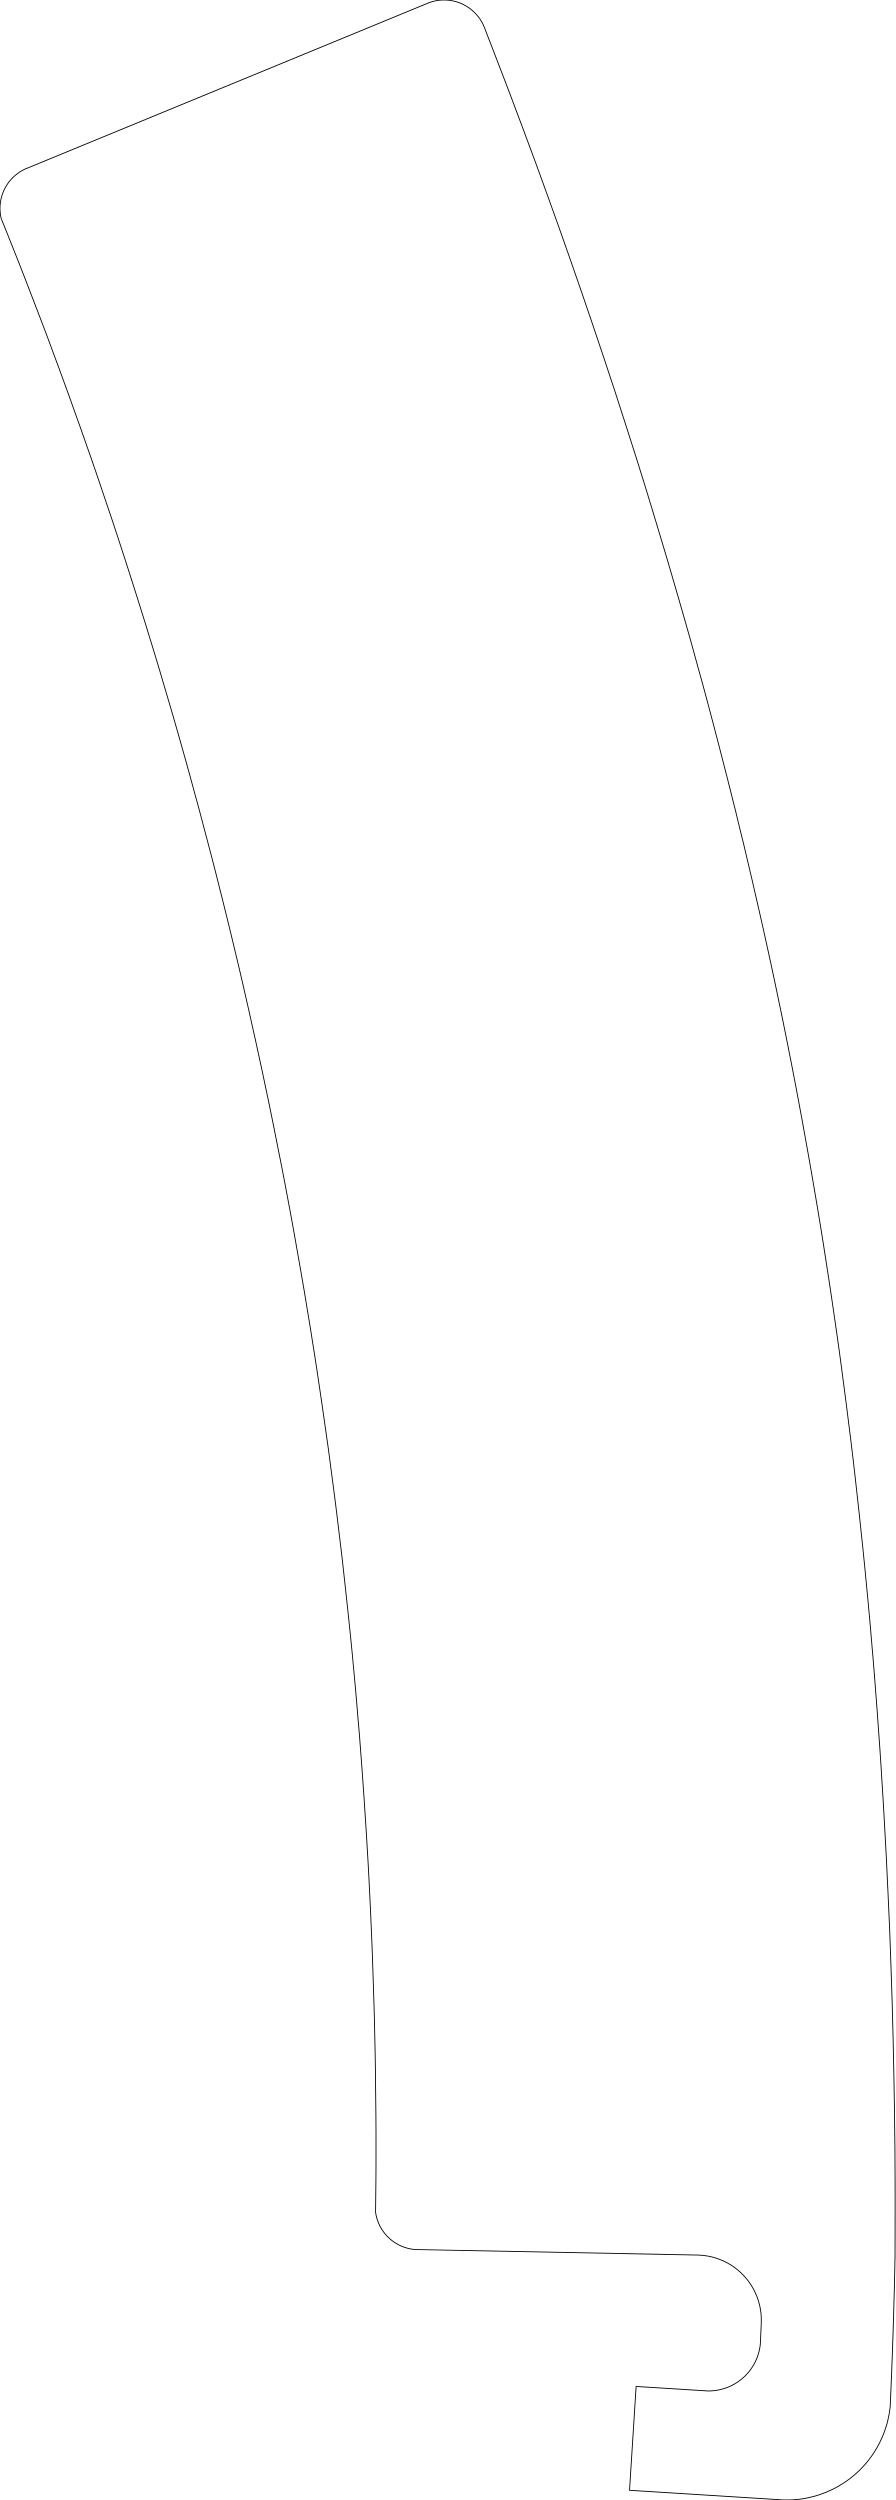
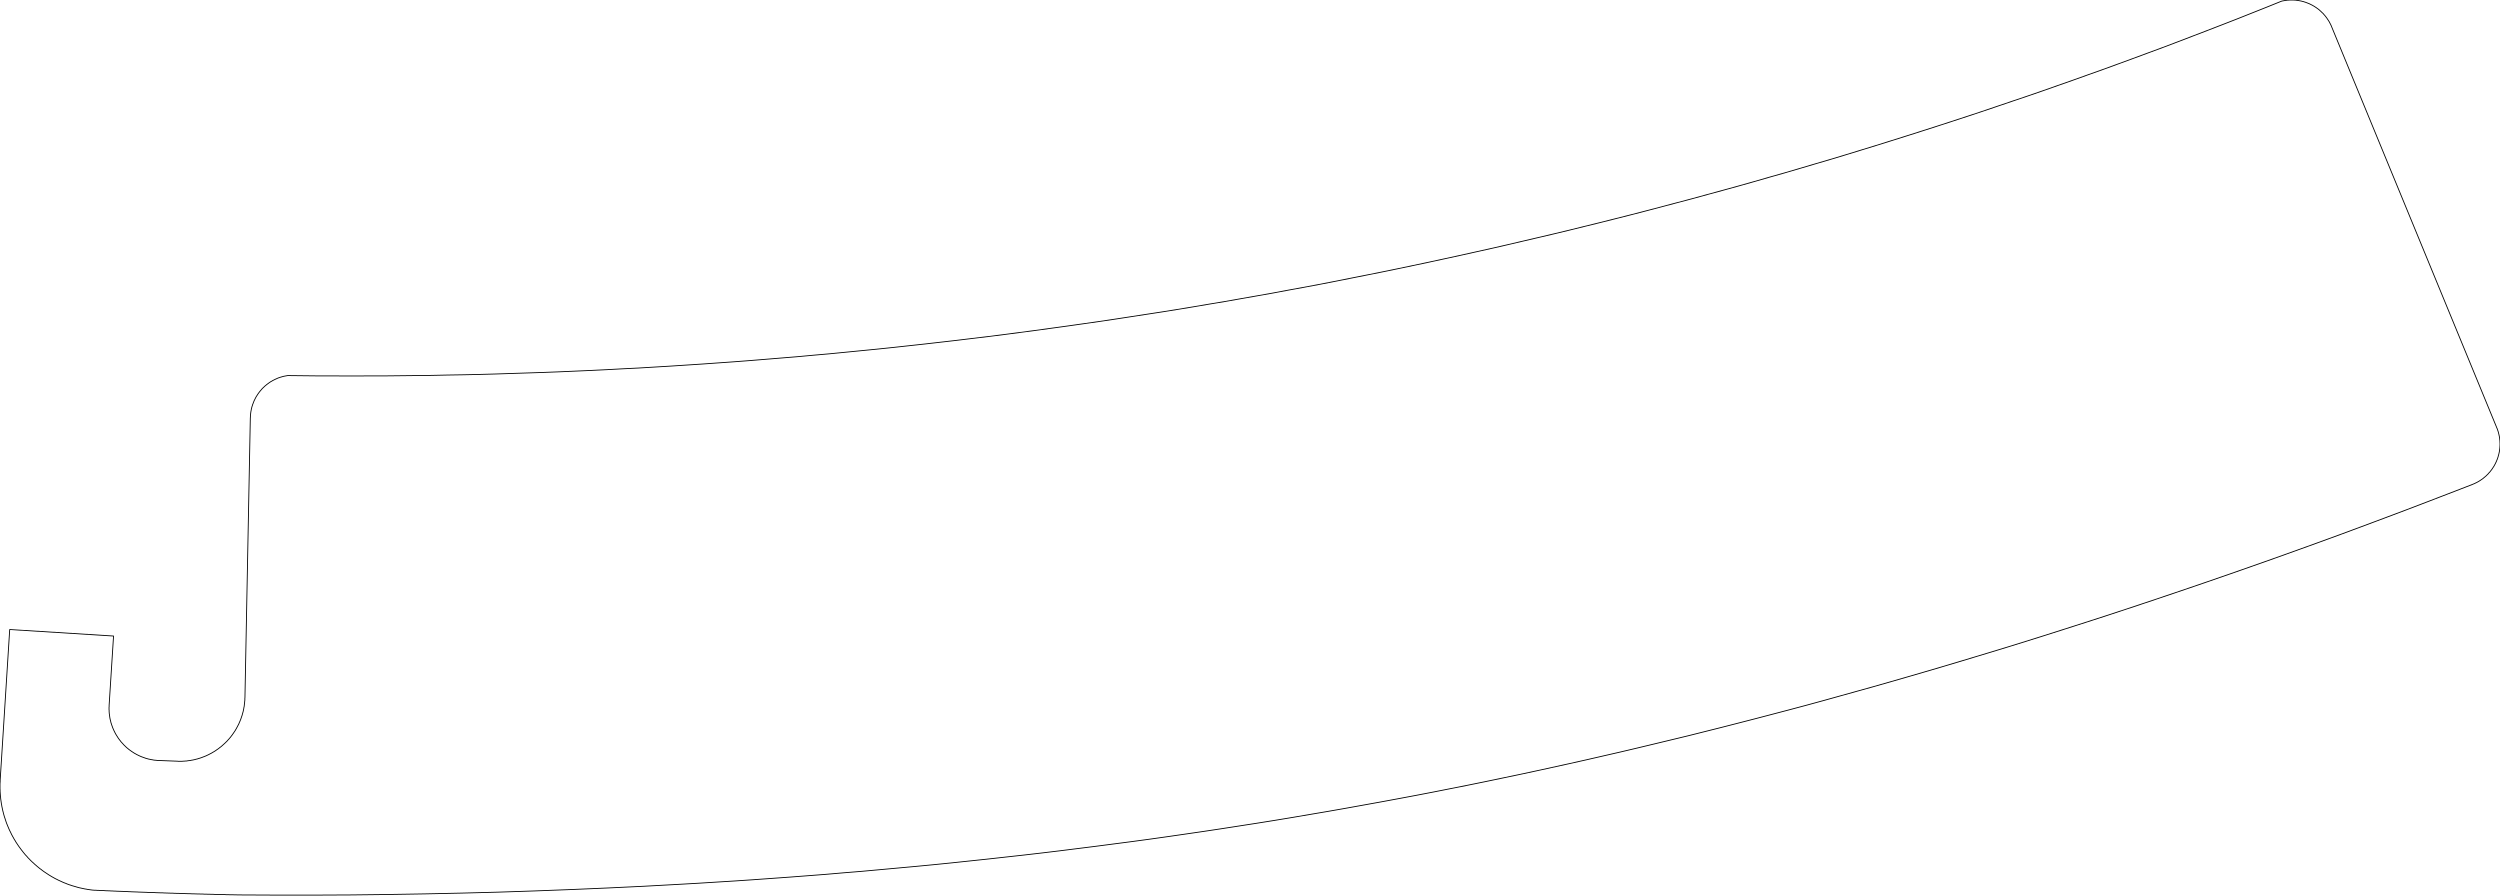
- <svg xmlns="http://www.w3.org/2000/svg" width="10.327cm" height="28.843cm" viewBox="0 0 10.327 28.843" version="1.1">
-   <path d="M 8.774,27.008 L 8.774,27.016 L 8.774,27.023 L 8.773,27.031 L 8.772,27.038 L 8.772,27.046 L 8.771,27.053 L 8.77,27.061 L 8.769,27.068 L 8.768,27.075 L 8.767,27.083 L 8.765,27.09 L 8.764,27.097 L 8.763,27.105 L 8.761,27.112 L 8.759,27.119 L 8.758,27.127 L 8.756,27.134 L 8.754,27.141 L 8.752,27.148 L 8.75,27.155 L 8.748,27.163 L 8.745,27.17 L 8.743,27.177 L 8.741,27.184 L 8.738,27.191 L 8.736,27.198 L 8.733,27.205 L 8.73,27.212 L 8.727,27.219 L 8.724,27.226 L 8.721,27.232 L 8.718,27.239 L 8.715,27.246 L 8.712,27.253 L 8.708,27.259 L 8.705,27.266 L 8.701,27.273 L 8.698,27.279 L 8.694,27.286 L 8.69,27.292 L 8.686,27.298 L 8.682,27.305 L 8.678,27.311 L 8.674,27.317 L 8.67,27.323 L 8.666,27.33 L 8.661,27.336 L 8.657,27.342 L 8.652,27.348 L 8.648,27.354 L 8.643,27.36 L 8.639,27.365 L 8.634,27.371 L 8.629,27.377 L 8.624,27.382 L 8.619,27.388 L 8.614,27.393 L 8.609,27.399 L 8.604,27.404 L 8.598,27.41 L 8.593,27.415 L 8.588,27.42 L 8.582,27.425 L 8.577,27.43 L 8.571,27.435 L 8.565,27.44 L 8.56,27.445 L 8.554,27.45 L 8.548,27.454 L 8.542,27.459 L 8.536,27.463 L 8.53,27.468 L 8.524,27.472 L 8.518,27.477 L 8.512,27.481 L 8.506,27.485 L 8.5,27.489 L 8.493,27.493 L 8.487,27.497 L 8.481,27.501 L 8.474,27.505 L 8.468,27.508 L 8.461,27.512 L 8.454,27.515 L 8.448,27.519 L 8.441,27.522 L 8.434,27.526 L 8.428,27.529 L 8.421,27.532 L 8.414,27.535 L 8.407,27.538 L 8.4,27.541 L 8.393,27.543 L 8.386,27.546 L 8.379,27.549 L 8.372,27.551 L 8.365,27.554 L 8.358,27.556 L 8.351,27.558 L 8.344,27.56 L 8.337,27.562 L 8.329,27.564 L 8.322,27.566 L 8.315,27.568 L 8.308,27.57 L 8.3,27.571 L 8.293,27.573 L 8.286,27.574 L 8.278,27.576 L 8.271,27.577 L 8.264,27.578 L 8.256,27.579 L 8.249,27.58 L 8.241,27.581 L 8.234,27.582 L 8.227,27.582 L 8.219,27.583 L 8.212,27.584 L 8.204,27.584 L 8.197,27.584 L 8.189,27.584 L 8.182,27.585 L 8.174,27.585 L 8.167,27.585 L 8.159,27.584 L 8.152,27.584 L 8.144,27.584 L 8.137,27.583 L 7.339,27.533 L 7.263,28.731 L 9.001,28.84 L 9.015,28.841 L 9.029,28.842 L 9.044,28.842 L 9.058,28.843 L 9.073,28.843 L 9.087,28.843 L 9.101,28.843 L 9.116,28.842 L 9.13,28.842 L 9.144,28.841 L 9.159,28.84 L 9.173,28.839 L 9.187,28.838 L 9.202,28.836 L 9.216,28.835 L 9.23,28.833 L 9.245,28.831 L 9.259,28.829 L 9.273,28.827 L 9.287,28.824 L 9.301,28.822 L 9.315,28.819 L 9.329,28.816 L 9.343,28.813 L 9.357,28.809 L 9.371,28.806 L 9.385,28.802 L 9.399,28.799 L 9.413,28.795 L 9.427,28.79 L 9.441,28.786 L 9.454,28.782 L 9.468,28.777 L 9.481,28.772 L 9.495,28.767 L 9.508,28.762 L 9.522,28.757 L 9.535,28.752 L 9.548,28.746 L 9.561,28.74 L 9.575,28.734 L 9.588,28.728 L 9.601,28.722 L 9.614,28.716 L 9.626,28.709 L 9.639,28.703 L 9.652,28.696 L 9.664,28.689 L 9.677,28.682 L 9.689,28.674 L 9.702,28.667 L 9.714,28.66 L 9.726,28.652 L 9.738,28.644 L 9.75,28.636 L 9.762,28.628 L 9.773,28.62 L 9.785,28.611 L 9.797,28.603 L 9.808,28.594 L 9.819,28.585 L 9.831,28.576 L 9.842,28.567 L 9.853,28.558 L 9.864,28.548 L 9.875,28.539 L 9.885,28.529 L 9.896,28.519 L 9.906,28.51 L 9.917,28.5 L 9.927,28.489 L 9.937,28.479 L 9.947,28.469 L 9.957,28.458 L 9.966,28.448 L 9.976,28.437 L 9.985,28.426 L 9.995,28.415 L 10.004,28.404 L 10.013,28.393 L 10.022,28.382 L 10.031,28.37 L 10.039,28.359 L 10.048,28.347 L 10.056,28.336 L 10.064,28.324 L 10.073,28.312 L 10.08,28.3 L 10.088,28.288 L 10.096,28.276 L 10.103,28.263 L 10.111,28.251 L 10.118,28.239 L 10.125,28.226 L 10.132,28.213 L 10.139,28.201 L 10.145,28.188 L 10.152,28.175 L 10.158,28.162 L 10.164,28.149 L 10.17,28.136 L 10.176,28.123 L 10.182,28.11 L 10.187,28.096 L 10.193,28.083 L 10.198,28.07 L 10.203,28.056 L 10.208,28.043 L 10.212,28.029 L 10.217,28.015 L 10.221,28.002 L 10.226,27.988 L 10.23,27.974 L 10.234,27.96 L 10.237,27.947 L 10.241,27.933 L 10.244,27.919 L 10.247,27.905 L 10.25,27.891 L 10.253,27.876 L 10.256,27.862 L 10.259,27.848 L 10.261,27.834 L 10.263,27.82 L 10.265,27.806 L 10.267,27.791 L 10.269,27.777 L 10.27,27.763 L 10.271,27.749 L 10.272,27.736 L 10.272,27.723 L 10.273,27.71 L 10.273,27.696 L 10.274,27.683 L 10.274,27.67 L 10.275,27.656 L 10.276,27.643 L 10.276,27.63 L 10.277,27.617 L 10.277,27.603 L 10.278,27.59 L 10.279,27.577 L 10.279,27.563 L 10.28,27.55 L 10.28,27.537 L 10.281,27.524 L 10.281,27.51 L 10.282,27.497 L 10.282,27.484 L 10.283,27.47 L 10.283,27.457 L 10.284,27.444 L 10.285,27.431 L 10.285,27.417 L 10.286,27.404 L 10.286,27.391 L 10.287,27.377 L 10.287,27.364 L 10.288,27.351 L 10.288,27.338 L 10.289,27.324 L 10.289,27.311 L 10.29,27.298 L 10.29,27.284 L 10.291,27.271 L 10.291,27.258 L 10.292,27.245 L 10.292,27.231 L 10.293,27.218 L 10.293,27.205 L 10.294,27.191 L 10.294,27.178 L 10.295,27.165 L 10.295,27.152 L 10.296,27.138 L 10.296,27.125 L 10.297,27.112 L 10.297,27.098 L 10.298,27.085 L 10.298,27.072 L 10.299,27.059 L 10.299,27.045 L 10.299,27.032 L 10.3,27.019 L 10.3,27.005 L 10.301,26.992 L 10.301,26.979 L 10.302,26.965 L 10.302,26.952 L 10.303,26.939 L 10.303,26.926 L 10.303,26.912 L 10.304,26.899 L 10.304,26.886 L 10.305,26.872 L 10.305,26.859 L 10.306,26.846 L 10.306,26.833 L 10.306,26.819 L 10.307,26.806 L 10.307,26.793 L 10.308,26.779 L 10.308,26.766 L 10.308,26.753 L 10.309,26.74 L 10.309,26.726 L 10.31,26.713 L 10.31,26.7 L 10.31,26.686 L 10.311,26.673 L 10.311,26.66 L 10.312,26.646 L 10.312,26.633 L 10.312,26.62 L 10.313,26.607 L 10.313,26.593 L 10.313,26.58 L 10.314,26.567 L 10.314,26.553 L 10.314,26.54 L 10.315,26.527 L 10.315,26.514 L 10.316,26.5 L 10.316,26.487 L 10.316,26.474 L 10.317,26.46 L 10.317,26.447 L 10.317,26.434 L 10.318,26.42 L 10.318,26.407 L 10.318,26.394 L 10.319,26.381 L 10.319,26.367 L 10.319,26.354 L 10.32,26.341 L 10.32,26.327 L 10.32,26.314 L 10.32,26.301 L 10.321,26.288 L 10.321,26.274 L 10.321,26.261 L 10.322,26.248 L 10.322,26.234 L 10.322,26.221 L 10.323,26.208 L 10.323,26.194 L 10.323,26.181 L 10.323,26.168 L 10.324,26.155 L 10.324,26.141 L 10.324,26.128 L 10.324,26.115 L 10.325,26.101 L 10.325,26.088 L 10.325,26.075 L 10.326,26.062 L 10.326,26.062 L 10.327,25.637 L 10.327,25.213 L 10.325,24.79 L 10.32,24.366 L 10.313,23.944 L 10.304,23.521 L 10.293,23.099 L 10.279,22.678 L 10.264,22.257 L 10.245,21.836 L 10.225,21.416 L 10.202,20.996 L 10.19,20.786 L 10.177,20.577 L 10.164,20.367 L 10.15,20.158 L 10.135,19.948 L 10.12,19.739 L 10.104,19.53 L 10.088,19.321 L 10.071,19.113 L 10.053,18.904 L 10.035,18.695 L 10.016,18.487 L 9.996,18.278 L 9.976,18.07 L 9.955,17.862 L 9.933,17.654 L 9.911,17.446 L 9.888,17.239 L 9.865,17.031 L 9.841,16.823 L 9.816,16.616 L 9.79,16.409 L 9.764,16.202 L 9.737,15.995 L 9.71,15.788 L 9.682,15.581 L 9.653,15.375 L 9.623,15.168 L 9.593,14.962 L 9.562,14.756 L 9.53,14.549 L 9.498,14.343 L 9.465,14.138 L 9.431,13.932 L 9.396,13.726 L 9.361,13.521 L 9.325,13.316 L 9.288,13.111 L 9.251,12.906 L 9.213,12.701 L 9.213,12.701 L 9.176,12.504 L 9.138,12.307 L 9.099,12.11 L 9.06,11.913 L 9.02,11.717 L 8.979,11.52 L 8.938,11.324 L 8.896,11.127 L 8.853,10.931 L 8.81,10.735 L 8.766,10.54 L 8.721,10.344 L 8.676,10.148 L 8.63,9.953 L 8.584,9.757 L 8.536,9.562 L 8.489,9.367 L 8.44,9.172 L 8.391,8.977 L 8.341,8.782 L 8.291,8.588 L 8.24,8.393 L 8.189,8.199 L 8.137,8.004 L 8.084,7.81 L 8.03,7.616 L 7.977,7.422 L 7.922,7.228 L 7.811,6.841 L 7.698,6.454 L 7.582,6.067 L 7.465,5.681 L 7.345,5.295 L 7.222,4.91 L 7.098,4.525 L 6.971,4.141 L 6.842,3.757 L 6.711,3.373 L 6.578,2.99 L 6.443,2.607 L 6.306,2.225 L 6.167,1.843 L 6.025,1.461 L 5.882,1.08 L 5.736,0.699 L 5.589,0.318 L 5.587,0.312 L 5.584,0.307 L 5.582,0.301 L 5.579,0.295 L 5.577,0.29 L 5.574,0.284 L 5.571,0.278 L 5.569,0.273 L 5.566,0.267 L 5.563,0.262 L 5.56,0.256 L 5.557,0.251 L 5.554,0.246 L 5.55,0.24 L 5.547,0.235 L 5.544,0.23 L 5.541,0.225 L 5.537,0.219 L 5.534,0.214 L 5.53,0.209 L 5.526,0.204 L 5.523,0.199 L 5.519,0.194 L 5.515,0.189 L 5.511,0.185 L 5.507,0.18 L 5.503,0.175 L 5.499,0.17 L 5.495,0.166 L 5.491,0.161 L 5.487,0.157 L 5.482,0.152 L 5.478,0.148 L 5.474,0.143 L 5.469,0.139 L 5.465,0.135 L 5.46,0.13 L 5.455,0.126 L 5.451,0.122 L 5.446,0.118 L 5.441,0.114 L 5.436,0.11 L 5.432,0.106 L 5.427,0.103 L 5.422,0.099 L 5.417,0.095 L 5.412,0.092 L 5.407,0.088 L 5.401,0.085 L 5.396,0.081 L 5.391,0.078 L 5.386,0.075 L 5.38,0.071 L 5.375,0.068 L 5.37,0.065 L 5.364,0.062 L 5.359,0.059 L 5.353,0.056 L 5.348,0.053 L 5.342,0.051 L 5.337,0.048 L 5.331,0.045 L 5.325,0.043 L 5.32,0.04 L 5.314,0.038 L 5.308,0.035 L 5.302,0.033 L 5.297,0.031 L 5.291,0.029 L 5.285,0.027 L 5.279,0.025 L 5.273,0.023 L 5.267,0.021 L 5.261,0.019 L 5.255,0.018 L 5.249,0.016 L 5.243,0.015 L 5.237,0.013 L 5.231,0.012 L 5.225,0.01 L 5.219,0.009 L 5.213,0.008 L 5.207,0.007 L 5.201,0.006 L 5.195,0.005 L 5.188,0.004 L 5.182,0.003 L 5.176,0.003 L 5.17,0.002 L 5.164,0.002 L 5.158,0.001 L 5.151,0.001 L 5.145,0 L 5.139,0 L 5.133,0 L 5.127,0 L 5.12,0 L 5.114,0 L 5.108,0 L 5.102,0 L 5.095,0.001 L 5.089,0.001 L 5.083,0.002 L 5.077,0.002 L 5.071,0.003 L 5.065,0.003 L 5.058,0.004 L 5.052,0.005 L 5.046,0.006 L 5.04,0.007 L 5.034,0.008 L 5.028,0.009 L 5.022,0.01 L 5.016,0.012 L 5.01,0.013 L 5.004,0.015 L 4.997,0.016 L 4.991,0.018 L 4.986,0.019 L 4.98,0.021 L 4.974,0.023 L 4.968,0.025 L 4.962,0.027 L 4.956,0.029 L 4.95,0.031 L 4.944,0.033 L 4.939,0.035 L 4.933,0.038 L 0.31,1.942 L 0.304,1.944 L 0.299,1.946 L 0.294,1.948 L 0.289,1.951 L 0.284,1.953 L 0.279,1.955 L 0.274,1.958 L 0.27,1.96 L 0.265,1.963 L 0.26,1.966 L 0.255,1.968 L 0.25,1.971 L 0.245,1.974 L 0.241,1.977 L 0.236,1.98 L 0.231,1.982 L 0.227,1.985 L 0.222,1.988 L 0.218,1.992 L 0.213,1.995 L 0.209,1.998 L 0.204,2.001 L 0.2,2.004 L 0.195,2.008 L 0.191,2.011 L 0.187,2.015 L 0.182,2.018 L 0.178,2.022 L 0.174,2.025 L 0.17,2.029 L 0.166,2.032 L 0.161,2.036 L 0.157,2.04 L 0.153,2.044 L 0.149,2.048 L 0.146,2.051 L 0.142,2.055 L 0.138,2.059 L 0.134,2.063 L 0.13,2.067 L 0.127,2.072 L 0.123,2.076 L 0.119,2.08 L 0.116,2.084 L 0.112,2.088 L 0.109,2.093 L 0.105,2.097 L 0.102,2.101 L 0.099,2.106 L 0.096,2.11 L 0.092,2.115 L 0.089,2.119 L 0.086,2.124 L 0.083,2.128 L 0.08,2.133 L 0.077,2.138 L 0.074,2.142 L 0.071,2.147 L 0.068,2.152 L 0.066,2.157 L 0.063,2.161 L 0.06,2.166 L 0.058,2.171 L 0.055,2.176 L 0.053,2.181 L 0.05,2.186 L 0.048,2.191 L 0.045,2.196 L 0.043,2.201 L 0.041,2.206 L 0.039,2.211 L 0.037,2.216 L 0.035,2.221 L 0.033,2.226 L 0.031,2.231 L 0.029,2.237 L 0.027,2.242 L 0.025,2.247 L 0.024,2.252 L 0.022,2.258 L 0.02,2.263 L 0.019,2.268 L 0.017,2.274 L 0.016,2.279 L 0.015,2.284 L 0.013,2.29 L 0.012,2.295 L 0.011,2.3 L 0.01,2.306 L 0.009,2.311 L 0.008,2.317 L 0.007,2.322 L 0.006,2.327 L 0.005,2.333 L 0.004,2.338 L 0.004,2.344 L 0.003,2.349 L 0.002,2.355 L 0.002,2.36 L 0.001,2.366 L 0.001,2.371 L 0.001,2.377 L 0,2.382 L 0,2.388 L 0,2.393 L 0,2.399 L 0,2.404 L 0,2.41 L 0,2.415 L 0,2.421 L 0,2.426 L 0.001,2.432 L 0.001,2.437 L 0.002,2.443 L 0.002,2.448 L 0.002,2.454 L 0.003,2.459 L 0.004,2.465 L 0.004,2.47 L 0.005,2.476 L 0.006,2.481 L 0.007,2.487 L 0.008,2.492 L 0.009,2.498 L 0.01,2.503 L 0.011,2.508 L 0.012,2.514 L 0.013,2.519 L 0.082,2.69 L 0.15,2.861 L 0.218,3.032 L 0.285,3.204 L 0.351,3.375 L 0.417,3.547 L 0.483,3.719 L 0.548,3.891 L 0.612,4.064 L 0.676,4.236 L 0.739,4.409 L 0.802,4.582 L 0.864,4.756 L 0.926,4.929 L 0.987,5.103 L 1.048,5.276 L 1.108,5.45 L 1.167,5.624 L 1.226,5.799 L 1.285,5.973 L 1.343,6.148 L 1.4,6.323 L 1.457,6.498 L 1.513,6.673 L 1.569,6.849 L 1.624,7.024 L 1.679,7.2 L 1.733,7.376 L 1.787,7.552 L 1.84,7.728 L 1.892,7.905 L 1.944,8.081 L 1.996,8.258 L 2.047,8.435 L 2.097,8.612 L 2.147,8.789 L 2.196,8.967 L 2.244,9.144 L 2.293,9.322 L 2.34,9.5 L 2.387,9.677 L 2.434,9.856 L 2.48,10.034 L 2.525,10.212 L 2.57,10.391 L 2.614,10.569 L 2.658,10.748 L 2.701,10.927 L 2.744,11.106 L 2.786,11.285 L 2.827,11.465 L 2.868,11.644 L 2.908,11.824 L 2.948,12.003 L 2.987,12.183 L 3.026,12.363 L 3.064,12.543 L 3.102,12.723 L 3.139,12.904 L 3.175,13.084 L 3.211,13.265 L 3.247,13.445 L 3.282,13.626 L 3.316,13.807 L 3.35,13.988 L 3.383,14.169 L 3.415,14.35 L 3.447,14.531 L 3.479,14.713 L 3.51,14.894 L 3.54,15.076 L 3.57,15.257 L 3.599,15.439 L 3.628,15.621 L 3.656,15.803 L 3.683,15.985 L 3.71,16.167 L 3.736,16.349 L 3.762,16.531 L 3.788,16.714 L 3.812,16.896 L 3.836,17.079 L 3.86,17.261 L 3.883,17.444 L 3.905,17.626 L 3.927,17.809 L 3.949,17.992 L 3.969,18.175 L 3.989,18.358 L 4.009,18.541 L 4.028,18.724 L 4.047,18.907 L 4.065,19.09 L 4.082,19.274 L 4.099,19.457 L 4.115,19.64 L 4.13,19.824 L 4.146,20.007 L 4.16,20.191 L 4.174,20.374 L 4.187,20.558 L 4.2,20.741 L 4.212,20.925 L 4.224,21.109 L 4.235,21.292 L 4.246,21.476 L 4.256,21.66 L 4.265,21.844 L 4.274,22.028 L 4.282,22.211 L 4.29,22.395 L 4.297,22.579 L 4.303,22.763 L 4.309,22.947 L 4.315,23.131 L 4.32,23.315 L 4.324,23.499 L 4.328,23.683 L 4.331,23.867 L 4.333,24.051 L 4.335,24.235 L 4.337,24.419 L 4.338,24.604 L 4.338,24.788 L 4.338,24.972 L 4.337,25.156 L 4.335,25.34 L 4.333,25.524 L 4.334,25.529 L 4.335,25.535 L 4.336,25.54 L 4.337,25.546 L 4.338,25.551 L 4.339,25.556 L 4.34,25.562 L 4.341,25.567 L 4.343,25.573 L 4.344,25.578 L 4.345,25.583 L 4.347,25.589 L 4.348,25.594 L 4.35,25.599 L 4.352,25.604 L 4.353,25.61 L 4.355,25.615 L 4.357,25.62 L 4.359,25.625 L 4.361,25.631 L 4.363,25.636 L 4.365,25.641 L 4.367,25.646 L 4.369,25.651 L 4.371,25.656 L 4.373,25.661 L 4.376,25.666 L 4.378,25.671 L 4.38,25.676 L 4.383,25.681 L 4.385,25.686 L 4.388,25.691 L 4.391,25.696 L 4.393,25.7 L 4.396,25.705 L 4.399,25.71 L 4.402,25.715 L 4.404,25.719 L 4.407,25.724 L 4.41,25.729 L 4.413,25.733 L 4.417,25.738 L 4.42,25.742 L 4.423,25.747 L 4.426,25.751 L 4.429,25.756 L 4.433,25.76 L 4.436,25.764 L 4.44,25.769 L 4.443,25.773 L 4.447,25.777 L 4.45,25.781 L 4.454,25.786 L 4.458,25.79 L 4.461,25.794 L 4.465,25.798 L 4.469,25.802 L 4.473,25.806 L 4.477,25.81 L 4.481,25.814 L 4.485,25.817 L 4.489,25.821 L 4.493,25.825 L 4.497,25.829 L 4.501,25.832 L 4.505,25.836 L 4.509,25.839 L 4.514,25.843 L 4.518,25.846 L 4.522,25.85 L 4.527,25.853 L 4.531,25.856 L 4.535,25.86 L 4.54,25.863 L 4.544,25.866 L 4.549,25.869 L 4.554,25.872 L 4.558,25.875 L 4.563,25.878 L 4.568,25.881 L 4.572,25.884 L 4.577,25.887 L 4.582,25.889 L 4.587,25.892 L 4.592,25.895 L 4.596,25.897 L 4.601,25.9 L 4.606,25.902 L 4.611,25.905 L 4.616,25.907 L 4.621,25.909 L 4.626,25.912 L 4.631,25.914 L 4.636,25.916 L 4.641,25.918 L 4.647,25.92 L 4.652,25.922 L 4.657,25.924 L 4.662,25.926 L 4.667,25.928 L 4.673,25.93 L 4.678,25.931 L 4.683,25.933 L 4.688,25.934 L 4.694,25.936 L 4.699,25.937 L 4.704,25.939 L 4.71,25.94 L 4.715,25.941 L 4.72,25.943 L 4.726,25.944 L 4.731,25.945 L 4.737,25.946 L 4.742,25.947 L 4.747,25.948 L 4.753,25.949 L 4.758,25.95 L 4.764,25.95 L 4.769,25.951 L 4.775,25.952 L 4.78,25.952 L 4.786,25.953 L 4.791,25.953 L 4.797,25.953 L 4.802,25.954 L 4.808,25.954 L 4.813,25.954 L 4.819,25.954 L 8.048,26.017 L 8.057,26.017 L 8.066,26.018 L 8.076,26.018 L 8.085,26.019 L 8.094,26.02 L 8.104,26.02 L 8.113,26.021 L 8.122,26.022 L 8.131,26.024 L 8.141,26.025 L 8.15,26.026 L 8.159,26.028 L 8.168,26.029 L 8.177,26.031 L 8.187,26.033 L 8.196,26.035 L 8.205,26.037 L 8.214,26.039 L 8.223,26.041 L 8.232,26.044 L 8.241,26.046 L 8.25,26.049 L 8.259,26.052 L 8.268,26.055 L 8.276,26.058 L 8.285,26.061 L 8.294,26.064 L 8.303,26.067 L 8.311,26.071 L 8.32,26.074 L 8.329,26.078 L 8.337,26.081 L 8.346,26.085 L 8.354,26.089 L 8.363,26.093 L 8.371,26.097 L 8.379,26.102 L 8.387,26.106 L 8.396,26.11 L 8.404,26.115 L 8.412,26.12 L 8.42,26.124 L 8.428,26.129 L 8.436,26.134 L 8.444,26.139 L 8.451,26.144 L 8.459,26.15 L 8.467,26.155 L 8.474,26.16 L 8.482,26.166 L 8.489,26.172 L 8.497,26.177 L 8.504,26.183 L 8.511,26.189 L 8.518,26.195 L 8.525,26.201 L 8.532,26.207 L 8.539,26.213 L 8.546,26.22 L 8.553,26.226 L 8.559,26.233 L 8.566,26.239 L 8.573,26.246 L 8.579,26.253 L 8.585,26.259 L 8.592,26.266 L 8.598,26.273 L 8.604,26.28 L 8.61,26.288 L 8.616,26.295 L 8.622,26.302 L 8.627,26.309 L 8.633,26.317 L 8.639,26.324 L 8.644,26.332 L 8.649,26.339 L 8.655,26.347 L 8.66,26.355 L 8.665,26.363 L 8.67,26.371 L 8.675,26.379 L 8.68,26.387 L 8.684,26.395 L 8.689,26.403 L 8.693,26.411 L 8.698,26.419 L 8.702,26.427 L 8.706,26.436 L 8.71,26.444 L 8.714,26.453 L 8.718,26.461 L 8.722,26.47 L 8.725,26.478 L 8.729,26.487 L 8.732,26.495 L 8.736,26.504 L 8.739,26.513 L 8.742,26.522 L 8.745,26.531 L 8.748,26.539 L 8.751,26.548 L 8.753,26.557 L 8.756,26.566 L 8.758,26.575 L 8.761,26.584 L 8.763,26.593 L 8.765,26.602 L 8.767,26.611 L 8.769,26.621 L 8.771,26.63 L 8.772,26.639 L 8.774,26.648 L 8.775,26.657 L 8.776,26.667 L 8.778,26.676 L 8.779,26.685 L 8.78,26.694 L 8.781,26.704 L 8.781,26.713 L 8.782,26.722 L 8.782,26.732 L 8.783,26.741 L 8.783,26.75 L 8.783,26.759 L 8.783,26.769 L 8.783,26.778 L 8.783,26.787 L 8.783,26.797 L 8.774,27.008 Z" fill="none" stroke="black" stroke-width="0.01" stroke-linecap="round" stroke-linejoin="round" />
+ <svg xmlns="http://www.w3.org/2000/svg" width="28.843cm" height="10.327cm" viewBox="0 0 28.843 10.327" version="1.1">
+   <path d="M 1.834,8.774 L 1.827,8.774 L 1.819,8.773 L 1.812,8.773 L 1.805,8.772 L 1.797,8.771 L 1.79,8.771 L 1.782,8.77 L 1.775,8.769 L 1.767,8.768 L 1.76,8.766 L 1.753,8.765 L 1.745,8.764 L 1.738,8.762 L 1.731,8.761 L 1.723,8.759 L 1.716,8.758 L 1.709,8.756 L 1.702,8.754 L 1.694,8.752 L 1.687,8.75 L 1.68,8.748 L 1.673,8.745 L 1.666,8.743 L 1.659,8.74 L 1.652,8.738 L 1.645,8.735 L 1.638,8.733 L 1.631,8.73 L 1.624,8.727 L 1.617,8.724 L 1.61,8.721 L 1.604,8.718 L 1.597,8.715 L 1.59,8.711 L 1.583,8.708 L 1.577,8.705 L 1.57,8.701 L 1.564,8.697 L 1.557,8.694 L 1.551,8.69 L 1.544,8.686 L 1.538,8.682 L 1.532,8.678 L 1.526,8.674 L 1.519,8.67 L 1.513,8.665 L 1.507,8.661 L 1.501,8.657 L 1.495,8.652 L 1.489,8.648 L 1.483,8.643 L 1.477,8.638 L 1.472,8.634 L 1.466,8.629 L 1.46,8.624 L 1.455,8.619 L 1.449,8.614 L 1.444,8.609 L 1.439,8.603 L 1.433,8.598 L 1.428,8.593 L 1.423,8.587 L 1.418,8.582 L 1.413,8.576 L 1.408,8.571 L 1.403,8.565 L 1.398,8.56 L 1.393,8.554 L 1.389,8.548 L 1.384,8.542 L 1.379,8.536 L 1.375,8.53 L 1.37,8.524 L 1.366,8.518 L 1.362,8.512 L 1.358,8.506 L 1.354,8.499 L 1.35,8.493 L 1.346,8.487 L 1.342,8.48 L 1.338,8.474 L 1.334,8.467 L 1.331,8.461 L 1.327,8.454 L 1.324,8.448 L 1.321,8.441 L 1.317,8.434 L 1.314,8.427 L 1.311,8.421 L 1.308,8.414 L 1.305,8.407 L 1.302,8.4 L 1.299,8.393 L 1.297,8.386 L 1.294,8.379 L 1.292,8.372 L 1.289,8.365 L 1.287,8.358 L 1.285,8.351 L 1.282,8.344 L 1.28,8.336 L 1.278,8.329 L 1.277,8.322 L 1.275,8.315 L 1.273,8.307 L 1.271,8.3 L 1.27,8.293 L 1.268,8.286 L 1.267,8.278 L 1.266,8.271 L 1.265,8.263 L 1.264,8.256 L 1.263,8.249 L 1.262,8.241 L 1.261,8.234 L 1.26,8.226 L 1.26,8.219 L 1.259,8.211 L 1.259,8.204 L 1.259,8.196 L 1.258,8.189 L 1.258,8.182 L 1.258,8.174 L 1.258,8.167 L 1.258,8.159 L 1.259,8.152 L 1.259,8.144 L 1.259,8.137 L 1.31,7.338 L 0.112,7.263 L 0.002,9 L 0.002,9.015 L 0.001,9.029 L 0,9.044 L 0,9.058 L 0,9.072 L 0,9.087 L 0,9.101 L 0.001,9.115 L 0.001,9.13 L 0.002,9.144 L 0.003,9.159 L 0.004,9.173 L 0.005,9.187 L 0.007,9.201 L 0.008,9.216 L 0.01,9.23 L 0.012,9.244 L 0.014,9.259 L 0.016,9.273 L 0.019,9.287 L 0.021,9.301 L 0.024,9.315 L 0.027,9.329 L 0.03,9.343 L 0.033,9.357 L 0.037,9.371 L 0.04,9.385 L 0.044,9.399 L 0.048,9.413 L 0.052,9.427 L 0.057,9.44 L 0.061,9.454 L 0.066,9.468 L 0.07,9.481 L 0.075,9.495 L 0.08,9.508 L 0.086,9.522 L 0.091,9.535 L 0.097,9.548 L 0.102,9.561 L 0.108,9.574 L 0.114,9.587 L 0.121,9.6 L 0.127,9.613 L 0.133,9.626 L 0.14,9.639 L 0.147,9.652 L 0.154,9.664 L 0.161,9.677 L 0.168,9.689 L 0.176,9.701 L 0.183,9.714 L 0.191,9.726 L 0.199,9.738 L 0.207,9.75 L 0.215,9.762 L 0.223,9.773 L 0.232,9.785 L 0.24,9.796 L 0.249,9.808 L 0.258,9.819 L 0.267,9.831 L 0.276,9.842 L 0.285,9.853 L 0.294,9.864 L 0.304,9.874 L 0.314,9.885 L 0.323,9.896 L 0.333,9.906 L 0.343,9.916 L 0.353,9.927 L 0.364,9.937 L 0.374,9.947 L 0.385,9.956 L 0.395,9.966 L 0.406,9.976 L 0.417,9.985 L 0.428,9.995 L 0.439,10.004 L 0.45,10.013 L 0.461,10.022 L 0.473,10.03 L 0.484,10.039 L 0.496,10.048 L 0.507,10.056 L 0.519,10.064 L 0.531,10.072 L 0.543,10.08 L 0.555,10.088 L 0.567,10.096 L 0.579,10.103 L 0.592,10.111 L 0.604,10.118 L 0.617,10.125 L 0.629,10.132 L 0.642,10.139 L 0.655,10.145 L 0.668,10.152 L 0.681,10.158 L 0.694,10.164 L 0.707,10.17 L 0.72,10.176 L 0.733,10.182 L 0.746,10.187 L 0.76,10.192 L 0.773,10.198 L 0.787,10.203 L 0.8,10.208 L 0.814,10.212 L 0.827,10.217 L 0.841,10.221 L 0.855,10.225 L 0.869,10.229 L 0.882,10.233 L 0.896,10.237 L 0.91,10.241 L 0.924,10.244 L 0.938,10.247 L 0.952,10.25 L 0.966,10.253 L 0.98,10.256 L 0.995,10.258 L 1.009,10.261 L 1.023,10.263 L 1.037,10.265 L 1.051,10.267 L 1.066,10.269 L 1.08,10.27 L 1.093,10.271 L 1.107,10.271 L 1.12,10.272 L 1.133,10.272 L 1.146,10.273 L 1.16,10.274 L 1.173,10.274 L 1.186,10.275 L 1.2,10.275 L 1.213,10.276 L 1.226,10.277 L 1.239,10.277 L 1.253,10.278 L 1.266,10.278 L 1.279,10.279 L 1.293,10.279 L 1.306,10.28 L 1.319,10.281 L 1.332,10.281 L 1.346,10.282 L 1.359,10.282 L 1.372,10.283 L 1.386,10.283 L 1.399,10.284 L 1.412,10.284 L 1.425,10.285 L 1.439,10.285 L 1.452,10.286 L 1.465,10.286 L 1.479,10.287 L 1.492,10.288 L 1.505,10.288 L 1.519,10.289 L 1.532,10.289 L 1.545,10.29 L 1.558,10.29 L 1.572,10.291 L 1.585,10.291 L 1.598,10.292 L 1.612,10.292 L 1.625,10.293 L 1.638,10.293 L 1.651,10.294 L 1.665,10.294 L 1.678,10.295 L 1.691,10.295 L 1.705,10.296 L 1.718,10.296 L 1.731,10.296 L 1.744,10.297 L 1.758,10.297 L 1.771,10.298 L 1.784,10.298 L 1.798,10.299 L 1.811,10.299 L 1.824,10.3 L 1.837,10.3 L 1.851,10.301 L 1.864,10.301 L 1.877,10.301 L 1.891,10.302 L 1.904,10.302 L 1.917,10.303 L 1.93,10.303 L 1.944,10.304 L 1.957,10.304 L 1.97,10.305 L 1.984,10.305 L 1.997,10.305 L 2.01,10.306 L 2.024,10.306 L 2.037,10.307 L 2.05,10.307 L 2.063,10.307 L 2.077,10.308 L 2.09,10.308 L 2.103,10.309 L 2.117,10.309 L 2.13,10.309 L 2.143,10.31 L 2.156,10.31 L 2.17,10.311 L 2.183,10.311 L 2.196,10.311 L 2.21,10.312 L 2.223,10.312 L 2.236,10.312 L 2.249,10.313 L 2.263,10.313 L 2.276,10.314 L 2.289,10.314 L 2.303,10.314 L 2.316,10.315 L 2.329,10.315 L 2.343,10.315 L 2.356,10.316 L 2.369,10.316 L 2.382,10.316 L 2.396,10.317 L 2.409,10.317 L 2.422,10.317 L 2.436,10.318 L 2.449,10.318 L 2.462,10.318 L 2.475,10.319 L 2.489,10.319 L 2.502,10.319 L 2.515,10.32 L 2.529,10.32 L 2.542,10.32 L 2.555,10.321 L 2.569,10.321 L 2.582,10.321 L 2.595,10.321 L 2.608,10.322 L 2.622,10.322 L 2.635,10.322 L 2.648,10.323 L 2.662,10.323 L 2.675,10.323 L 2.688,10.323 L 2.702,10.324 L 2.715,10.324 L 2.728,10.324 L 2.741,10.325 L 2.755,10.325 L 2.768,10.325 L 2.781,10.325 L 2.781,10.325 L 3.206,10.327 L 3.63,10.327 L 4.053,10.325 L 4.476,10.32 L 4.899,10.313 L 5.322,10.304 L 5.744,10.293 L 6.165,10.279 L 6.586,10.263 L 7.007,10.245 L 7.427,10.225 L 7.847,10.202 L 8.057,10.19 L 8.266,10.177 L 8.476,10.164 L 8.685,10.15 L 8.894,10.135 L 9.103,10.12 L 9.313,10.104 L 9.521,10.088 L 9.73,10.07 L 9.939,10.053 L 10.148,10.034 L 10.356,10.015 L 10.564,9.996 L 10.773,9.976 L 10.981,9.955 L 11.189,9.933 L 11.397,9.911 L 11.604,9.888 L 11.812,9.865 L 12.019,9.841 L 12.227,9.816 L 12.434,9.79 L 12.641,9.764 L 12.848,9.737 L 13.055,9.71 L 13.262,9.682 L 13.468,9.653 L 13.675,9.623 L 13.881,9.593 L 14.087,9.562 L 14.293,9.53 L 14.499,9.498 L 14.705,9.465 L 14.911,9.431 L 15.116,9.396 L 15.322,9.361 L 15.527,9.325 L 15.732,9.288 L 15.937,9.251 L 16.142,9.213 L 16.142,9.213 L 16.339,9.176 L 16.536,9.138 L 16.733,9.099 L 16.93,9.06 L 17.126,9.02 L 17.323,8.979 L 17.519,8.938 L 17.715,8.896 L 17.911,8.853 L 18.107,8.81 L 18.303,8.766 L 18.499,8.721 L 18.695,8.676 L 18.89,8.63 L 19.086,8.583 L 19.281,8.536 L 19.476,8.489 L 19.671,8.44 L 19.866,8.391 L 20.061,8.341 L 20.255,8.291 L 20.45,8.24 L 20.644,8.189 L 20.839,8.137 L 21.033,8.084 L 21.227,8.03 L 21.421,7.976 L 21.615,7.922 L 22.002,7.811 L 22.389,7.698 L 22.776,7.582 L 23.162,7.465 L 23.547,7.345 L 23.933,7.222 L 24.318,7.098 L 24.702,6.971 L 25.086,6.842 L 25.47,6.711 L 25.853,6.578 L 26.236,6.443 L 26.618,6.306 L 27,6.167 L 27.382,6.025 L 27.763,5.882 L 28.144,5.736 L 28.525,5.589 L 28.53,5.587 L 28.536,5.584 L 28.542,5.582 L 28.548,5.579 L 28.553,5.577 L 28.559,5.574 L 28.564,5.571 L 28.57,5.569 L 28.575,5.566 L 28.581,5.563 L 28.586,5.56 L 28.592,5.557 L 28.597,5.554 L 28.602,5.551 L 28.608,5.547 L 28.613,5.544 L 28.618,5.541 L 28.623,5.537 L 28.628,5.534 L 28.634,5.53 L 28.639,5.526 L 28.644,5.523 L 28.649,5.519 L 28.653,5.515 L 28.658,5.511 L 28.663,5.507 L 28.668,5.503 L 28.672,5.499 L 28.677,5.495 L 28.682,5.491 L 28.686,5.487 L 28.691,5.482 L 28.695,5.478 L 28.7,5.474 L 28.704,5.469 L 28.708,5.465 L 28.712,5.46 L 28.716,5.455 L 28.721,5.451 L 28.725,5.446 L 28.729,5.441 L 28.733,5.436 L 28.736,5.432 L 28.74,5.427 L 28.744,5.422 L 28.748,5.417 L 28.751,5.412 L 28.755,5.407 L 28.758,5.401 L 28.762,5.396 L 28.765,5.391 L 28.768,5.386 L 28.772,5.381 L 28.775,5.375 L 28.778,5.37 L 28.781,5.364 L 28.784,5.359 L 28.787,5.353 L 28.79,5.348 L 28.792,5.342 L 28.795,5.337 L 28.798,5.331 L 28.8,5.325 L 28.803,5.32 L 28.805,5.314 L 28.807,5.308 L 28.81,5.302 L 28.812,5.297 L 28.814,5.291 L 28.816,5.285 L 28.818,5.279 L 28.82,5.273 L 28.822,5.267 L 28.823,5.261 L 28.825,5.255 L 28.827,5.249 L 28.828,5.243 L 28.83,5.237 L 28.831,5.231 L 28.832,5.225 L 28.834,5.219 L 28.835,5.213 L 28.836,5.207 L 28.837,5.201 L 28.838,5.195 L 28.839,5.188 L 28.839,5.182 L 28.84,5.176 L 28.841,5.17 L 28.841,5.164 L 28.842,5.158 L 28.842,5.151 L 28.842,5.145 L 28.843,5.139 L 28.843,5.133 L 28.843,5.127 L 28.843,5.12 L 28.843,5.114 L 28.843,5.108 L 28.842,5.102 L 28.842,5.096 L 28.842,5.089 L 28.841,5.083 L 28.841,5.077 L 28.84,5.071 L 28.839,5.065 L 28.839,5.058 L 28.838,5.052 L 28.837,5.046 L 28.836,5.04 L 28.835,5.034 L 28.834,5.028 L 28.832,5.022 L 28.831,5.016 L 28.83,5.01 L 28.828,5.004 L 28.827,4.998 L 28.825,4.992 L 28.824,4.986 L 28.822,4.98 L 28.82,4.974 L 28.818,4.968 L 28.816,4.962 L 28.814,4.956 L 28.812,4.95 L 28.81,4.944 L 28.807,4.939 L 28.805,4.933 L 26.901,0.31 L 26.899,0.304 L 26.897,0.299 L 26.894,0.294 L 26.892,0.289 L 26.89,0.284 L 26.887,0.279 L 26.885,0.274 L 26.882,0.27 L 26.88,0.265 L 26.877,0.26 L 26.875,0.255 L 26.872,0.25 L 26.869,0.245 L 26.866,0.241 L 26.863,0.236 L 26.86,0.231 L 26.857,0.227 L 26.854,0.222 L 26.851,0.218 L 26.848,0.213 L 26.845,0.209 L 26.842,0.204 L 26.838,0.2 L 26.835,0.195 L 26.832,0.191 L 26.828,0.187 L 26.825,0.182 L 26.821,0.178 L 26.818,0.174 L 26.814,0.17 L 26.81,0.166 L 26.807,0.161 L 26.803,0.157 L 26.799,0.153 L 26.795,0.149 L 26.791,0.146 L 26.787,0.142 L 26.783,0.138 L 26.779,0.134 L 26.775,0.13 L 26.771,0.127 L 26.767,0.123 L 26.763,0.119 L 26.759,0.116 L 26.755,0.112 L 26.75,0.109 L 26.746,0.105 L 26.742,0.102 L 26.737,0.099 L 26.733,0.096 L 26.728,0.092 L 26.724,0.089 L 26.719,0.086 L 26.715,0.083 L 26.71,0.08 L 26.705,0.077 L 26.701,0.074 L 26.696,0.071 L 26.691,0.068 L 26.686,0.066 L 26.682,0.063 L 26.677,0.06 L 26.672,0.058 L 26.667,0.055 L 26.662,0.053 L 26.657,0.05 L 26.652,0.048 L 26.647,0.045 L 26.642,0.043 L 26.637,0.041 L 26.632,0.039 L 26.627,0.037 L 26.622,0.035 L 26.617,0.033 L 26.611,0.031 L 26.606,0.029 L 26.601,0.027 L 26.596,0.025 L 26.591,0.024 L 26.585,0.022 L 26.58,0.02 L 26.575,0.019 L 26.569,0.017 L 26.564,0.016 L 26.559,0.015 L 26.553,0.013 L 26.548,0.012 L 26.543,0.011 L 26.537,0.01 L 26.532,0.009 L 26.526,0.008 L 26.521,0.007 L 26.515,0.006 L 26.51,0.005 L 26.505,0.004 L 26.499,0.004 L 26.494,0.003 L 26.488,0.002 L 26.483,0.002 L 26.477,0.001 L 26.472,0.001 L 26.466,0.001 L 26.461,0 L 26.455,0 L 26.45,0 L 26.444,0 L 26.439,0 L 26.433,0 L 26.427,0 L 26.422,0 L 26.416,0 L 26.411,0.001 L 26.405,0.001 L 26.4,0.002 L 26.394,0.002 L 26.389,0.002 L 26.383,0.003 L 26.378,0.004 L 26.373,0.004 L 26.367,0.005 L 26.362,0.006 L 26.356,0.007 L 26.351,0.008 L 26.345,0.009 L 26.34,0.01 L 26.334,0.011 L 26.329,0.012 L 26.324,0.013 L 26.153,0.082 L 25.982,0.15 L 25.811,0.218 L 25.639,0.285 L 25.468,0.351 L 25.296,0.417 L 25.124,0.483 L 24.952,0.548 L 24.779,0.612 L 24.606,0.676 L 24.434,0.739 L 24.261,0.802 L 24.087,0.864 L 23.914,0.926 L 23.74,0.987 L 23.567,1.048 L 23.393,1.108 L 23.218,1.167 L 23.044,1.226 L 22.87,1.285 L 22.695,1.343 L 22.52,1.4 L 22.345,1.457 L 22.17,1.513 L 21.994,1.569 L 21.819,1.624 L 21.643,1.679 L 21.467,1.733 L 21.291,1.787 L 21.115,1.84 L 20.938,1.892 L 20.762,1.944 L 20.585,1.996 L 20.408,2.046 L 20.231,2.097 L 20.054,2.147 L 19.876,2.196 L 19.699,2.244 L 19.521,2.293 L 19.343,2.34 L 19.165,2.387 L 18.987,2.434 L 18.809,2.48 L 18.631,2.525 L 18.452,2.57 L 18.273,2.614 L 18.095,2.658 L 17.916,2.701 L 17.737,2.743 L 17.557,2.785 L 17.378,2.827 L 17.199,2.868 L 17.019,2.908 L 16.839,2.948 L 16.66,2.987 L 16.48,3.026 L 16.3,3.064 L 16.119,3.102 L 15.939,3.139 L 15.759,3.175 L 15.578,3.211 L 15.397,3.247 L 15.217,3.282 L 15.036,3.316 L 14.855,3.349 L 14.674,3.383 L 14.493,3.415 L 14.311,3.447 L 14.13,3.479 L 13.949,3.509 L 13.767,3.54 L 13.585,3.57 L 13.404,3.599 L 13.222,3.627 L 13.04,3.655 L 12.858,3.683 L 12.676,3.71 L 12.494,3.736 L 12.311,3.762 L 12.129,3.787 L 11.947,3.812 L 11.764,3.836 L 11.582,3.86 L 11.399,3.883 L 11.216,3.905 L 11.034,3.927 L 10.851,3.948 L 10.668,3.969 L 10.485,3.989 L 10.302,4.009 L 10.119,4.028 L 9.936,4.046 L 9.753,4.064 L 9.569,4.082 L 9.386,4.098 L 9.203,4.115 L 9.019,4.13 L 8.836,4.145 L 8.652,4.16 L 8.469,4.174 L 8.285,4.187 L 8.102,4.2 L 7.918,4.212 L 7.734,4.224 L 7.55,4.235 L 7.367,4.246 L 7.183,4.255 L 6.999,4.265 L 6.815,4.274 L 6.631,4.282 L 6.447,4.29 L 6.264,4.297 L 6.08,4.303 L 5.896,4.309 L 5.712,4.315 L 5.528,4.32 L 5.344,4.324 L 5.16,4.327 L 4.976,4.331 L 4.791,4.333 L 4.607,4.335 L 4.423,4.337 L 4.239,4.337 L 4.055,4.338 L 3.871,4.337 L 3.687,4.337 L 3.503,4.335 L 3.319,4.333 L 3.314,4.334 L 3.308,4.335 L 3.303,4.336 L 3.297,4.337 L 3.292,4.338 L 3.286,4.339 L 3.281,4.34 L 3.276,4.341 L 3.27,4.342 L 3.265,4.344 L 3.26,4.345 L 3.254,4.347 L 3.249,4.348 L 3.244,4.35 L 3.238,4.351 L 3.233,4.353 L 3.228,4.355 L 3.223,4.357 L 3.217,4.358 L 3.212,4.36 L 3.207,4.362 L 3.202,4.364 L 3.197,4.366 L 3.192,4.369 L 3.187,4.371 L 3.182,4.373 L 3.177,4.375 L 3.172,4.378 L 3.167,4.38 L 3.162,4.383 L 3.157,4.385 L 3.152,4.388 L 3.147,4.39 L 3.142,4.393 L 3.138,4.396 L 3.133,4.399 L 3.128,4.401 L 3.123,4.404 L 3.119,4.407 L 3.114,4.41 L 3.11,4.413 L 3.105,4.416 L 3.1,4.42 L 3.096,4.423 L 3.092,4.426 L 3.087,4.429 L 3.083,4.433 L 3.078,4.436 L 3.074,4.439 L 3.07,4.443 L 3.066,4.447 L 3.061,4.45 L 3.057,4.454 L 3.053,4.457 L 3.049,4.461 L 3.045,4.465 L 3.041,4.469 L 3.037,4.473 L 3.033,4.476 L 3.029,4.48 L 3.025,4.484 L 3.022,4.488 L 3.018,4.492 L 3.014,4.497 L 3.011,4.501 L 3.007,4.505 L 3.004,4.509 L 3,4.513 L 2.997,4.518 L 2.993,4.522 L 2.99,4.526 L 2.987,4.531 L 2.983,4.535 L 2.98,4.54 L 2.977,4.544 L 2.974,4.549 L 2.971,4.553 L 2.968,4.558 L 2.965,4.563 L 2.962,4.567 L 2.959,4.572 L 2.956,4.577 L 2.953,4.582 L 2.951,4.586 L 2.948,4.591 L 2.946,4.596 L 2.943,4.601 L 2.941,4.606 L 2.938,4.611 L 2.936,4.616 L 2.933,4.621 L 2.931,4.626 L 2.929,4.631 L 2.927,4.636 L 2.925,4.641 L 2.923,4.646 L 2.921,4.652 L 2.919,4.657 L 2.917,4.662 L 2.915,4.667 L 2.913,4.672 L 2.912,4.678 L 2.91,4.683 L 2.908,4.688 L 2.907,4.693 L 2.905,4.699 L 2.904,4.704 L 2.903,4.709 L 2.901,4.715 L 2.9,4.72 L 2.899,4.726 L 2.898,4.731 L 2.897,4.736 L 2.896,4.742 L 2.895,4.747 L 2.894,4.753 L 2.893,4.758 L 2.893,4.764 L 2.892,4.769 L 2.891,4.775 L 2.891,4.78 L 2.89,4.786 L 2.89,4.791 L 2.889,4.797 L 2.889,4.802 L 2.889,4.808 L 2.889,4.813 L 2.888,4.819 L 2.826,8.048 L 2.825,8.057 L 2.825,8.066 L 2.825,8.076 L 2.824,8.085 L 2.823,8.094 L 2.822,8.103 L 2.822,8.113 L 2.82,8.122 L 2.819,8.131 L 2.818,8.141 L 2.817,8.15 L 2.815,8.159 L 2.813,8.168 L 2.812,8.177 L 2.81,8.186 L 2.808,8.196 L 2.806,8.205 L 2.804,8.214 L 2.801,8.223 L 2.799,8.232 L 2.796,8.241 L 2.794,8.25 L 2.791,8.259 L 2.788,8.267 L 2.785,8.276 L 2.782,8.285 L 2.779,8.294 L 2.776,8.303 L 2.772,8.311 L 2.769,8.32 L 2.765,8.328 L 2.761,8.337 L 2.758,8.345 L 2.754,8.354 L 2.75,8.362 L 2.745,8.371 L 2.741,8.379 L 2.737,8.387 L 2.732,8.395 L 2.728,8.404 L 2.723,8.412 L 2.718,8.42 L 2.714,8.428 L 2.709,8.435 L 2.704,8.443 L 2.698,8.451 L 2.693,8.459 L 2.688,8.466 L 2.682,8.474 L 2.677,8.482 L 2.671,8.489 L 2.666,8.496 L 2.66,8.504 L 2.654,8.511 L 2.648,8.518 L 2.642,8.525 L 2.636,8.532 L 2.629,8.539 L 2.623,8.546 L 2.617,8.553 L 2.61,8.559 L 2.604,8.566 L 2.597,8.572 L 2.59,8.579 L 2.583,8.585 L 2.576,8.591 L 2.569,8.598 L 2.562,8.604 L 2.555,8.61 L 2.548,8.616 L 2.541,8.621 L 2.533,8.627 L 2.526,8.633 L 2.519,8.638 L 2.511,8.644 L 2.503,8.649 L 2.496,8.654 L 2.488,8.66 L 2.48,8.665 L 2.472,8.67 L 2.464,8.675 L 2.456,8.679 L 2.448,8.684 L 2.44,8.689 L 2.432,8.693 L 2.424,8.697 L 2.415,8.702 L 2.407,8.706 L 2.399,8.71 L 2.39,8.714 L 2.382,8.718 L 2.373,8.722 L 2.365,8.725 L 2.356,8.729 L 2.347,8.732 L 2.339,8.735 L 2.33,8.739 L 2.321,8.742 L 2.312,8.745 L 2.303,8.748 L 2.295,8.75 L 2.286,8.753 L 2.277,8.756 L 2.268,8.758 L 2.259,8.76 L 2.25,8.763 L 2.24,8.765 L 2.231,8.767 L 2.222,8.769 L 2.213,8.77 L 2.204,8.772 L 2.195,8.774 L 2.185,8.775 L 2.176,8.776 L 2.167,8.777 L 2.158,8.779 L 2.148,8.78 L 2.139,8.78 L 2.13,8.781 L 2.121,8.782 L 2.111,8.782 L 2.102,8.783 L 2.093,8.783 L 2.083,8.783 L 2.074,8.783 L 2.065,8.783 L 2.055,8.783 L 2.046,8.782 L 1.834,8.774 Z" fill="none" stroke="black" stroke-width="0.01" stroke-linecap="round" stroke-linejoin="round" />
</svg>
